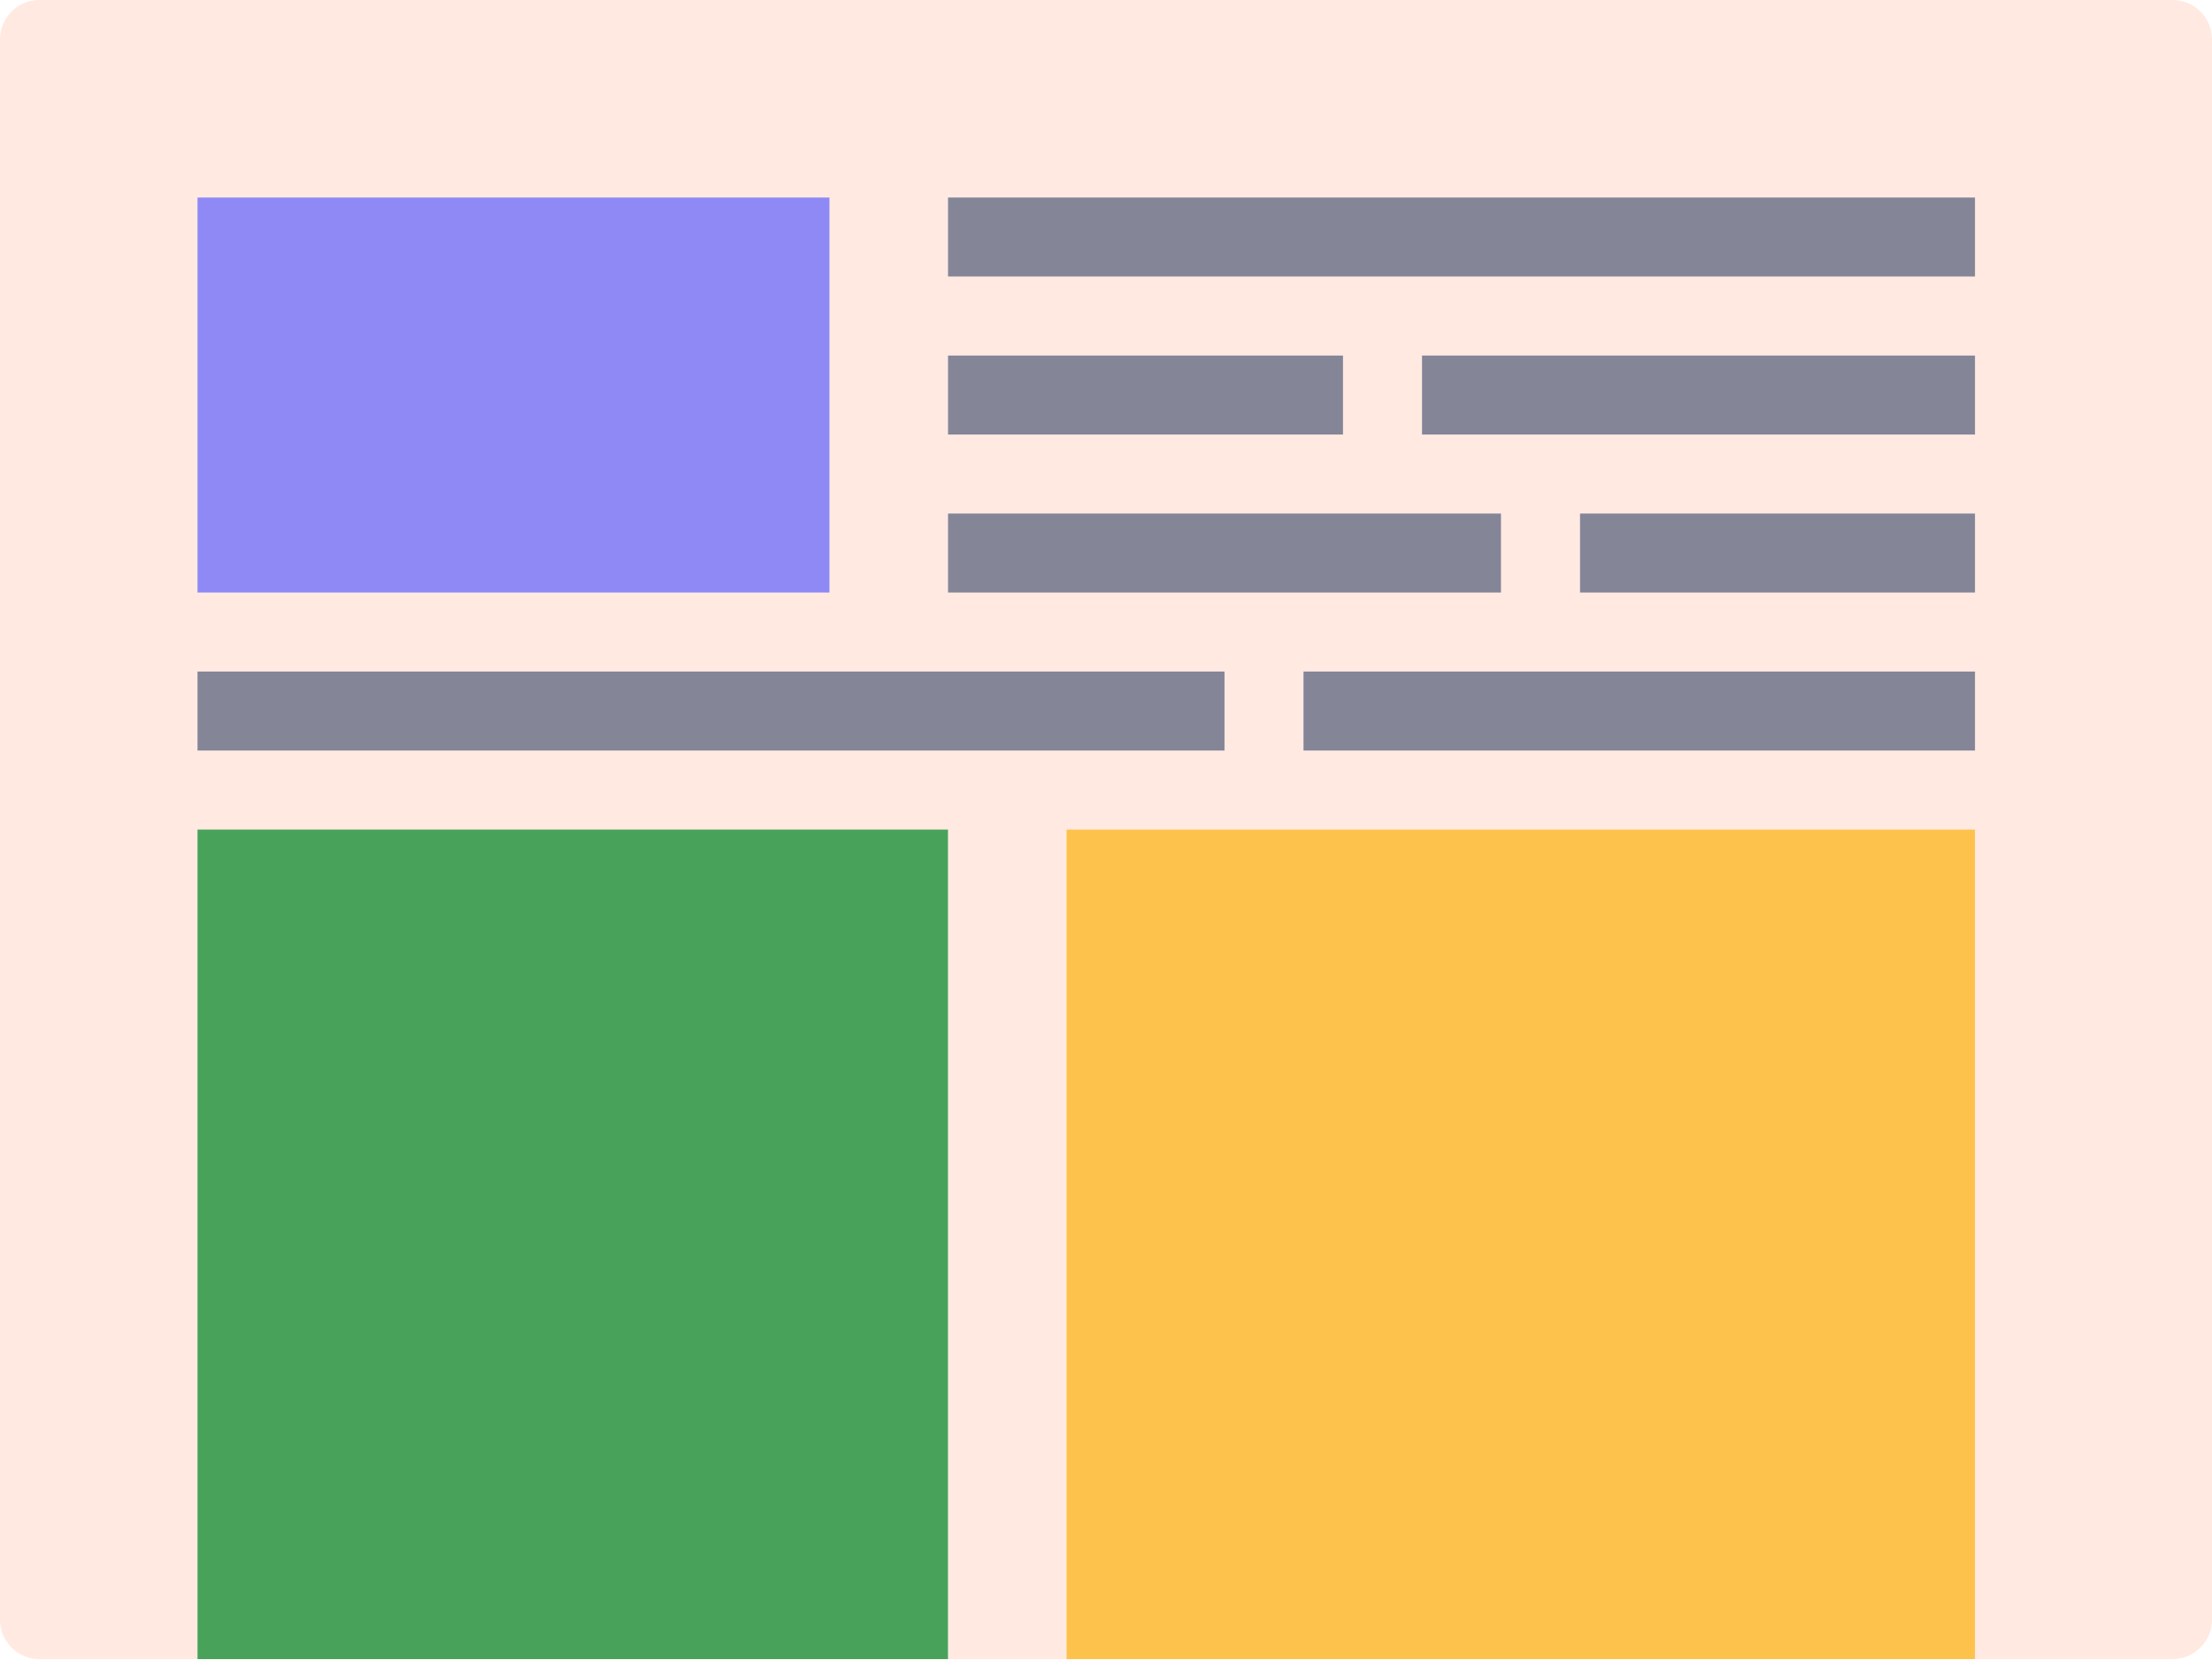
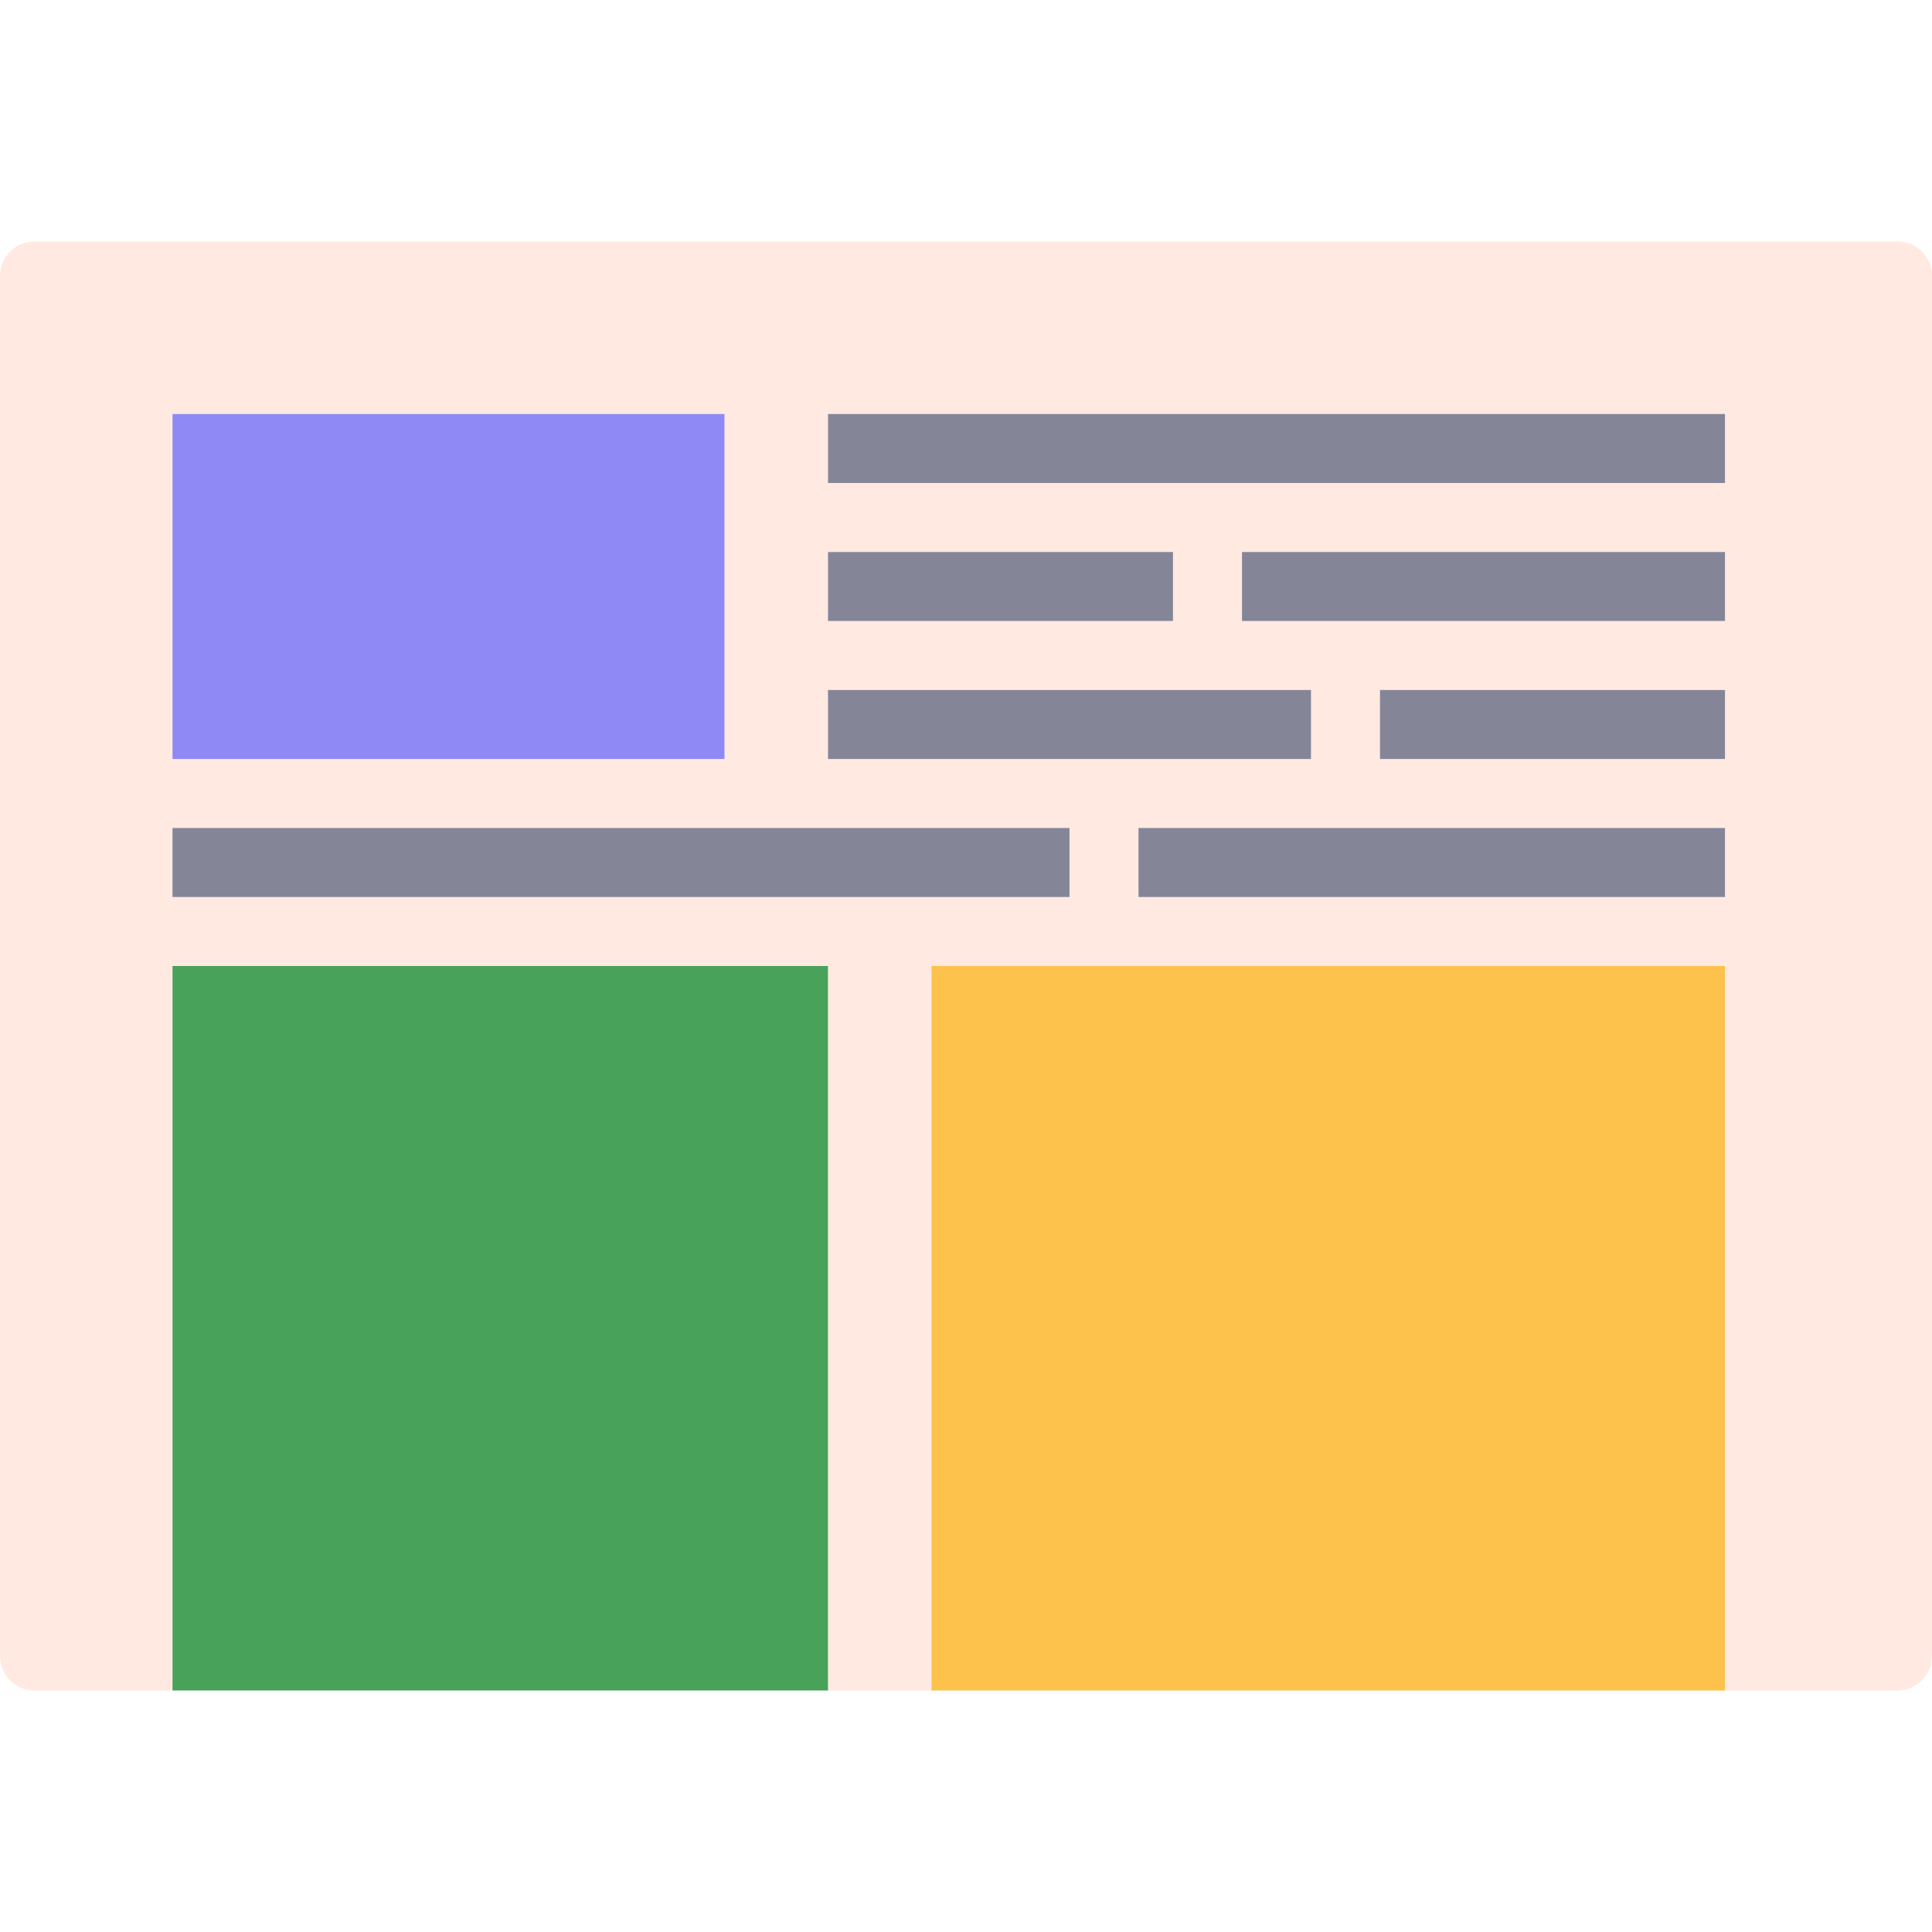
- <svg xmlns="http://www.w3.org/2000/svg" version="1.1" id="website" x="0px" y="0px" viewBox="0 0 224 168" enable-background="new 0 0 224 168" xml:space="preserve">
+ <svg xmlns="http://www.w3.org/2000/svg" version="1.1" id="website" x="0px" y="0px" viewBox="0 0 224 168" width="100px" height="100px" enable-background="new 0 0 224 168" xml:space="preserve">
  <g>
    <path fill="#FFE9E1" d="M220,0H4C1.789,0,0,1.789,0,4v160c0,2.211,1.789,4,4,4h16V84h76v84h12V84h92v84h20   c2.211,0,4-1.789,4-4V4C224,1.789,222.211,0,220,0z M96,36h40v8H96V36z M96,52h56v8H96V52z M20,20h64v40H20V20z M124,76H20v-8   h104V76z M200,76h-68v-8h68V76z M200,60h-40v-8h40V60z M200,44h-56v-8h56V44z M200,28H96v-8h104V28z" />
    <rect x="20" y="20" fill="#8F89F5" width="64" height="40" />
    <rect x="20" y="84" fill="#49A25A" width="76" height="84" />
    <rect x="108" y="84" fill="#FCC24C" width="92" height="84" />
    <rect x="96" y="20" fill="#858598" width="104" height="8" />
    <rect x="20" y="68" fill="#858598" width="104" height="8" />
    <rect x="132" y="68" fill="#858598" width="68" height="8" />
    <rect x="96" y="36" fill="#858598" width="40" height="8" />
    <rect x="160" y="52" fill="#858598" width="40" height="8" />
    <rect x="144" y="36" fill="#858598" width="56" height="8" />
    <rect x="96" y="52" fill="#858598" width="56" height="8" />
  </g>
</svg>
